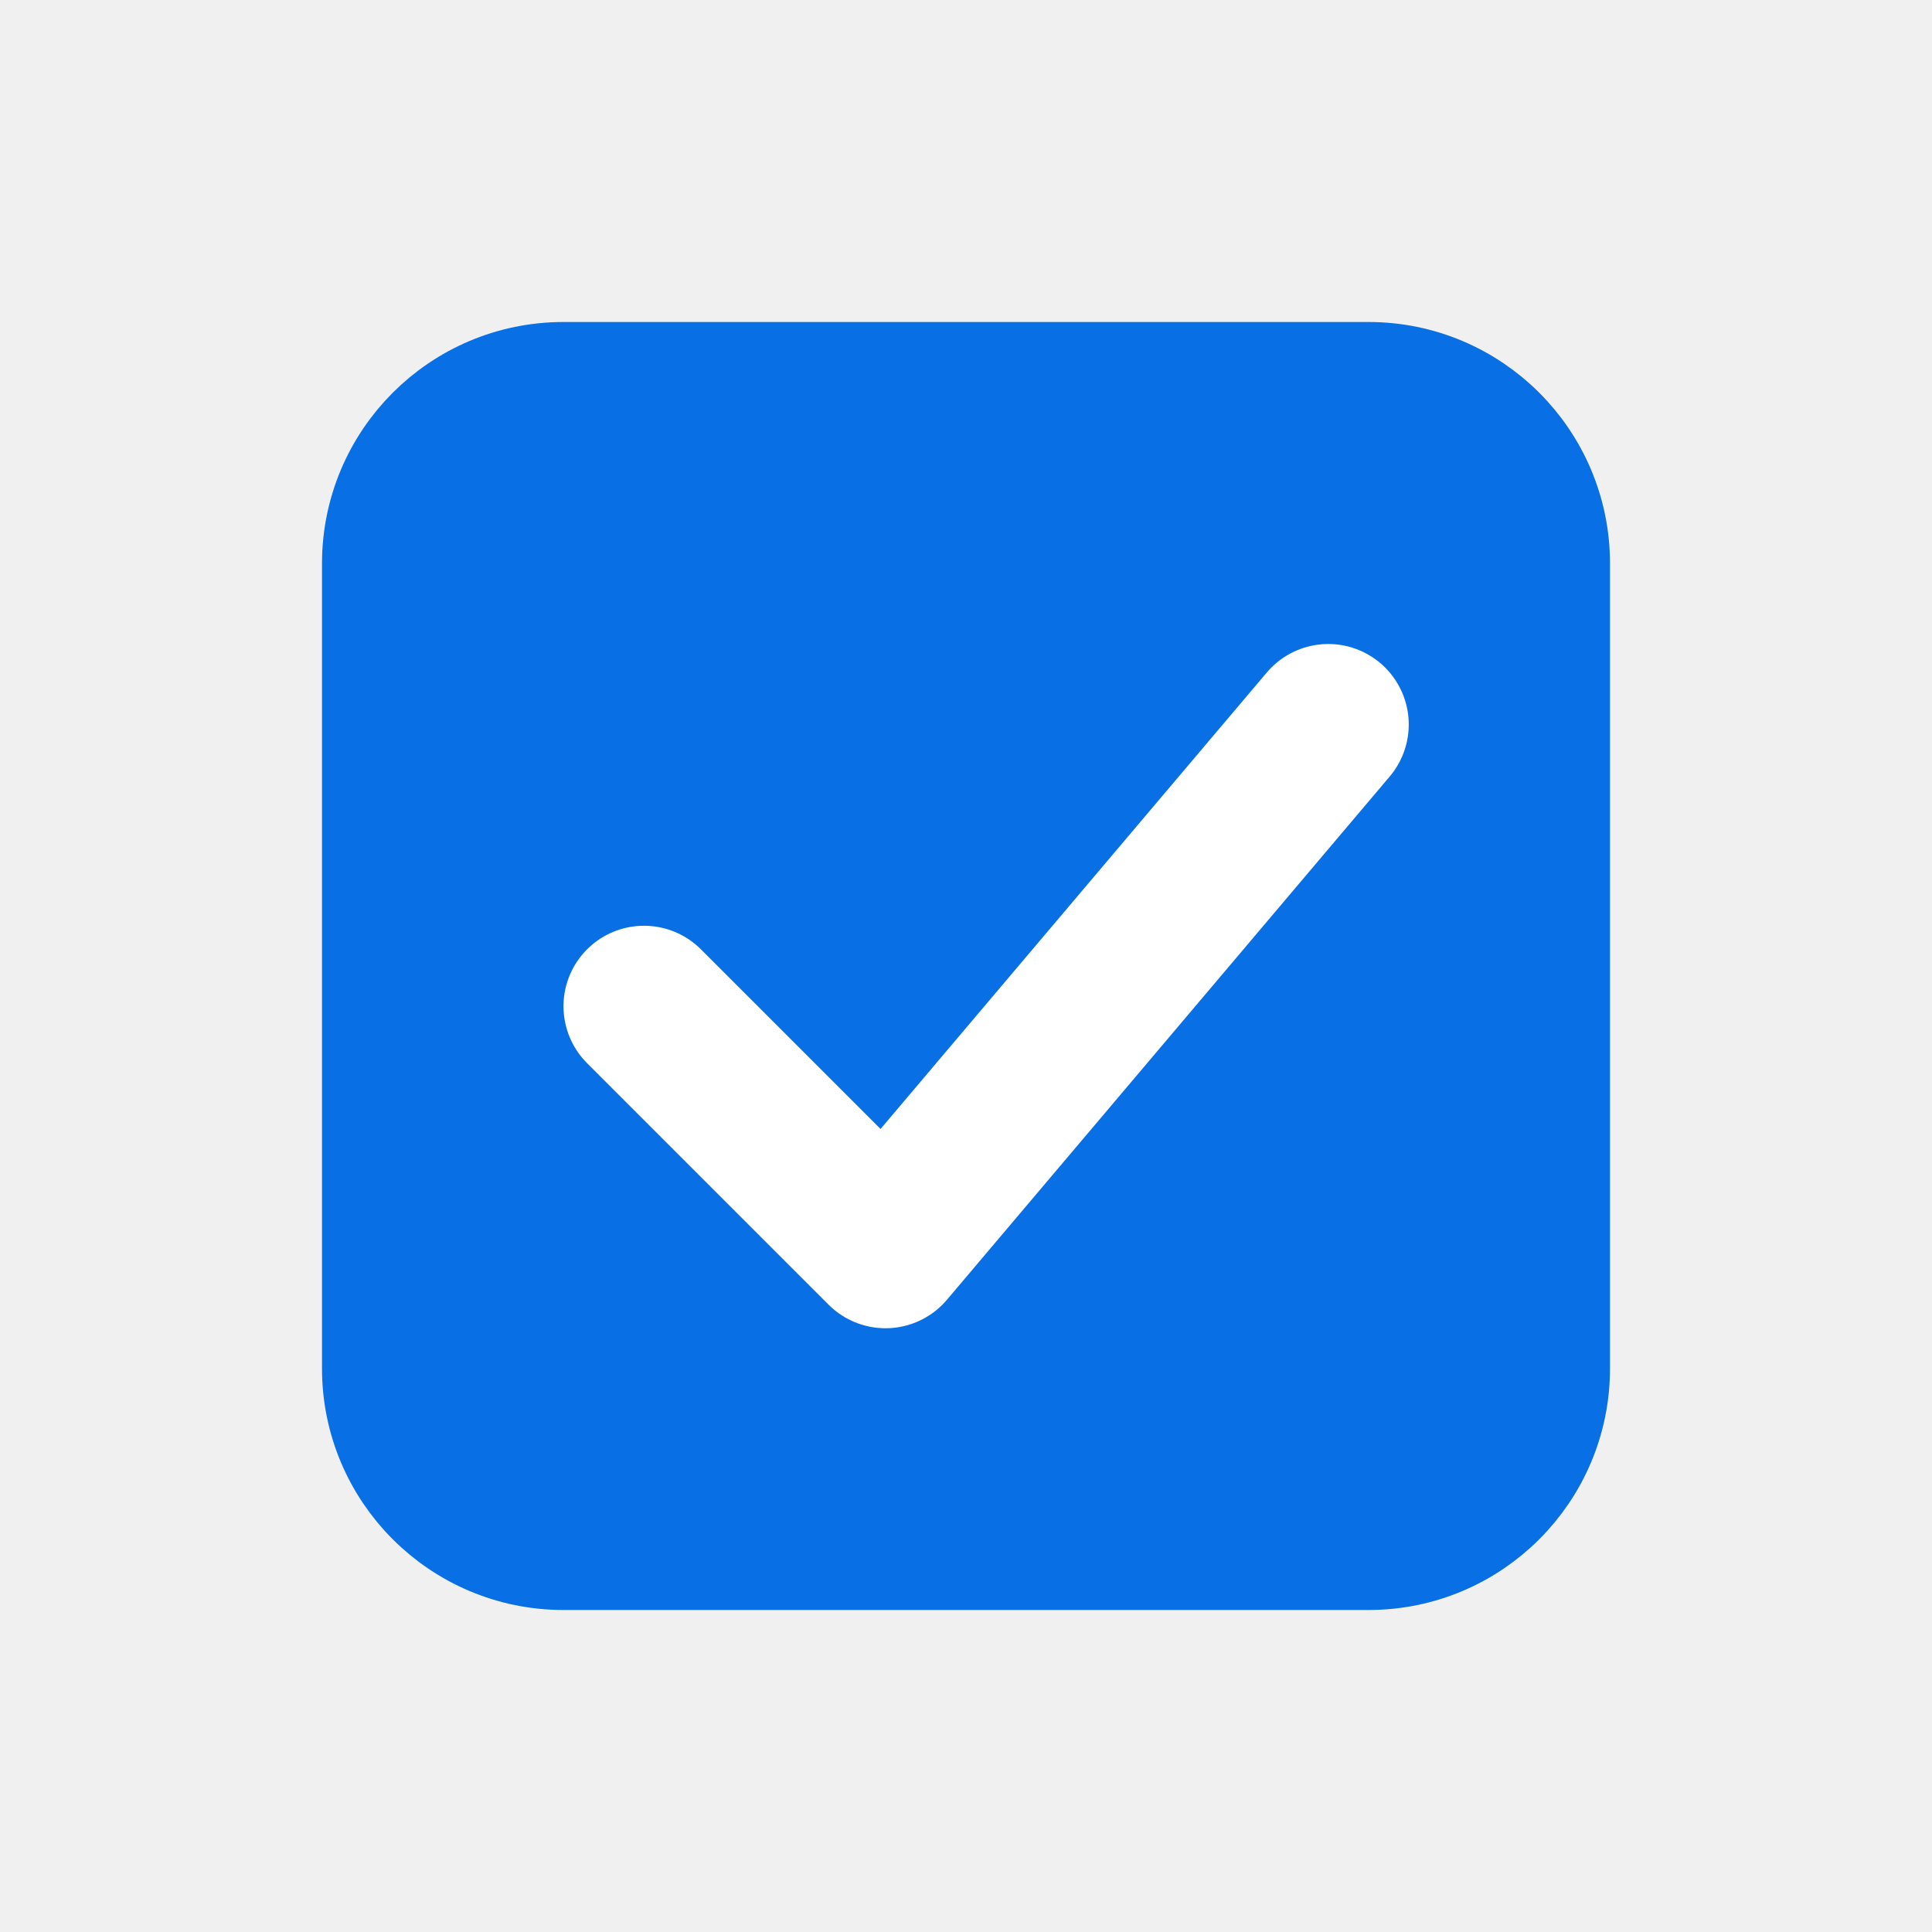
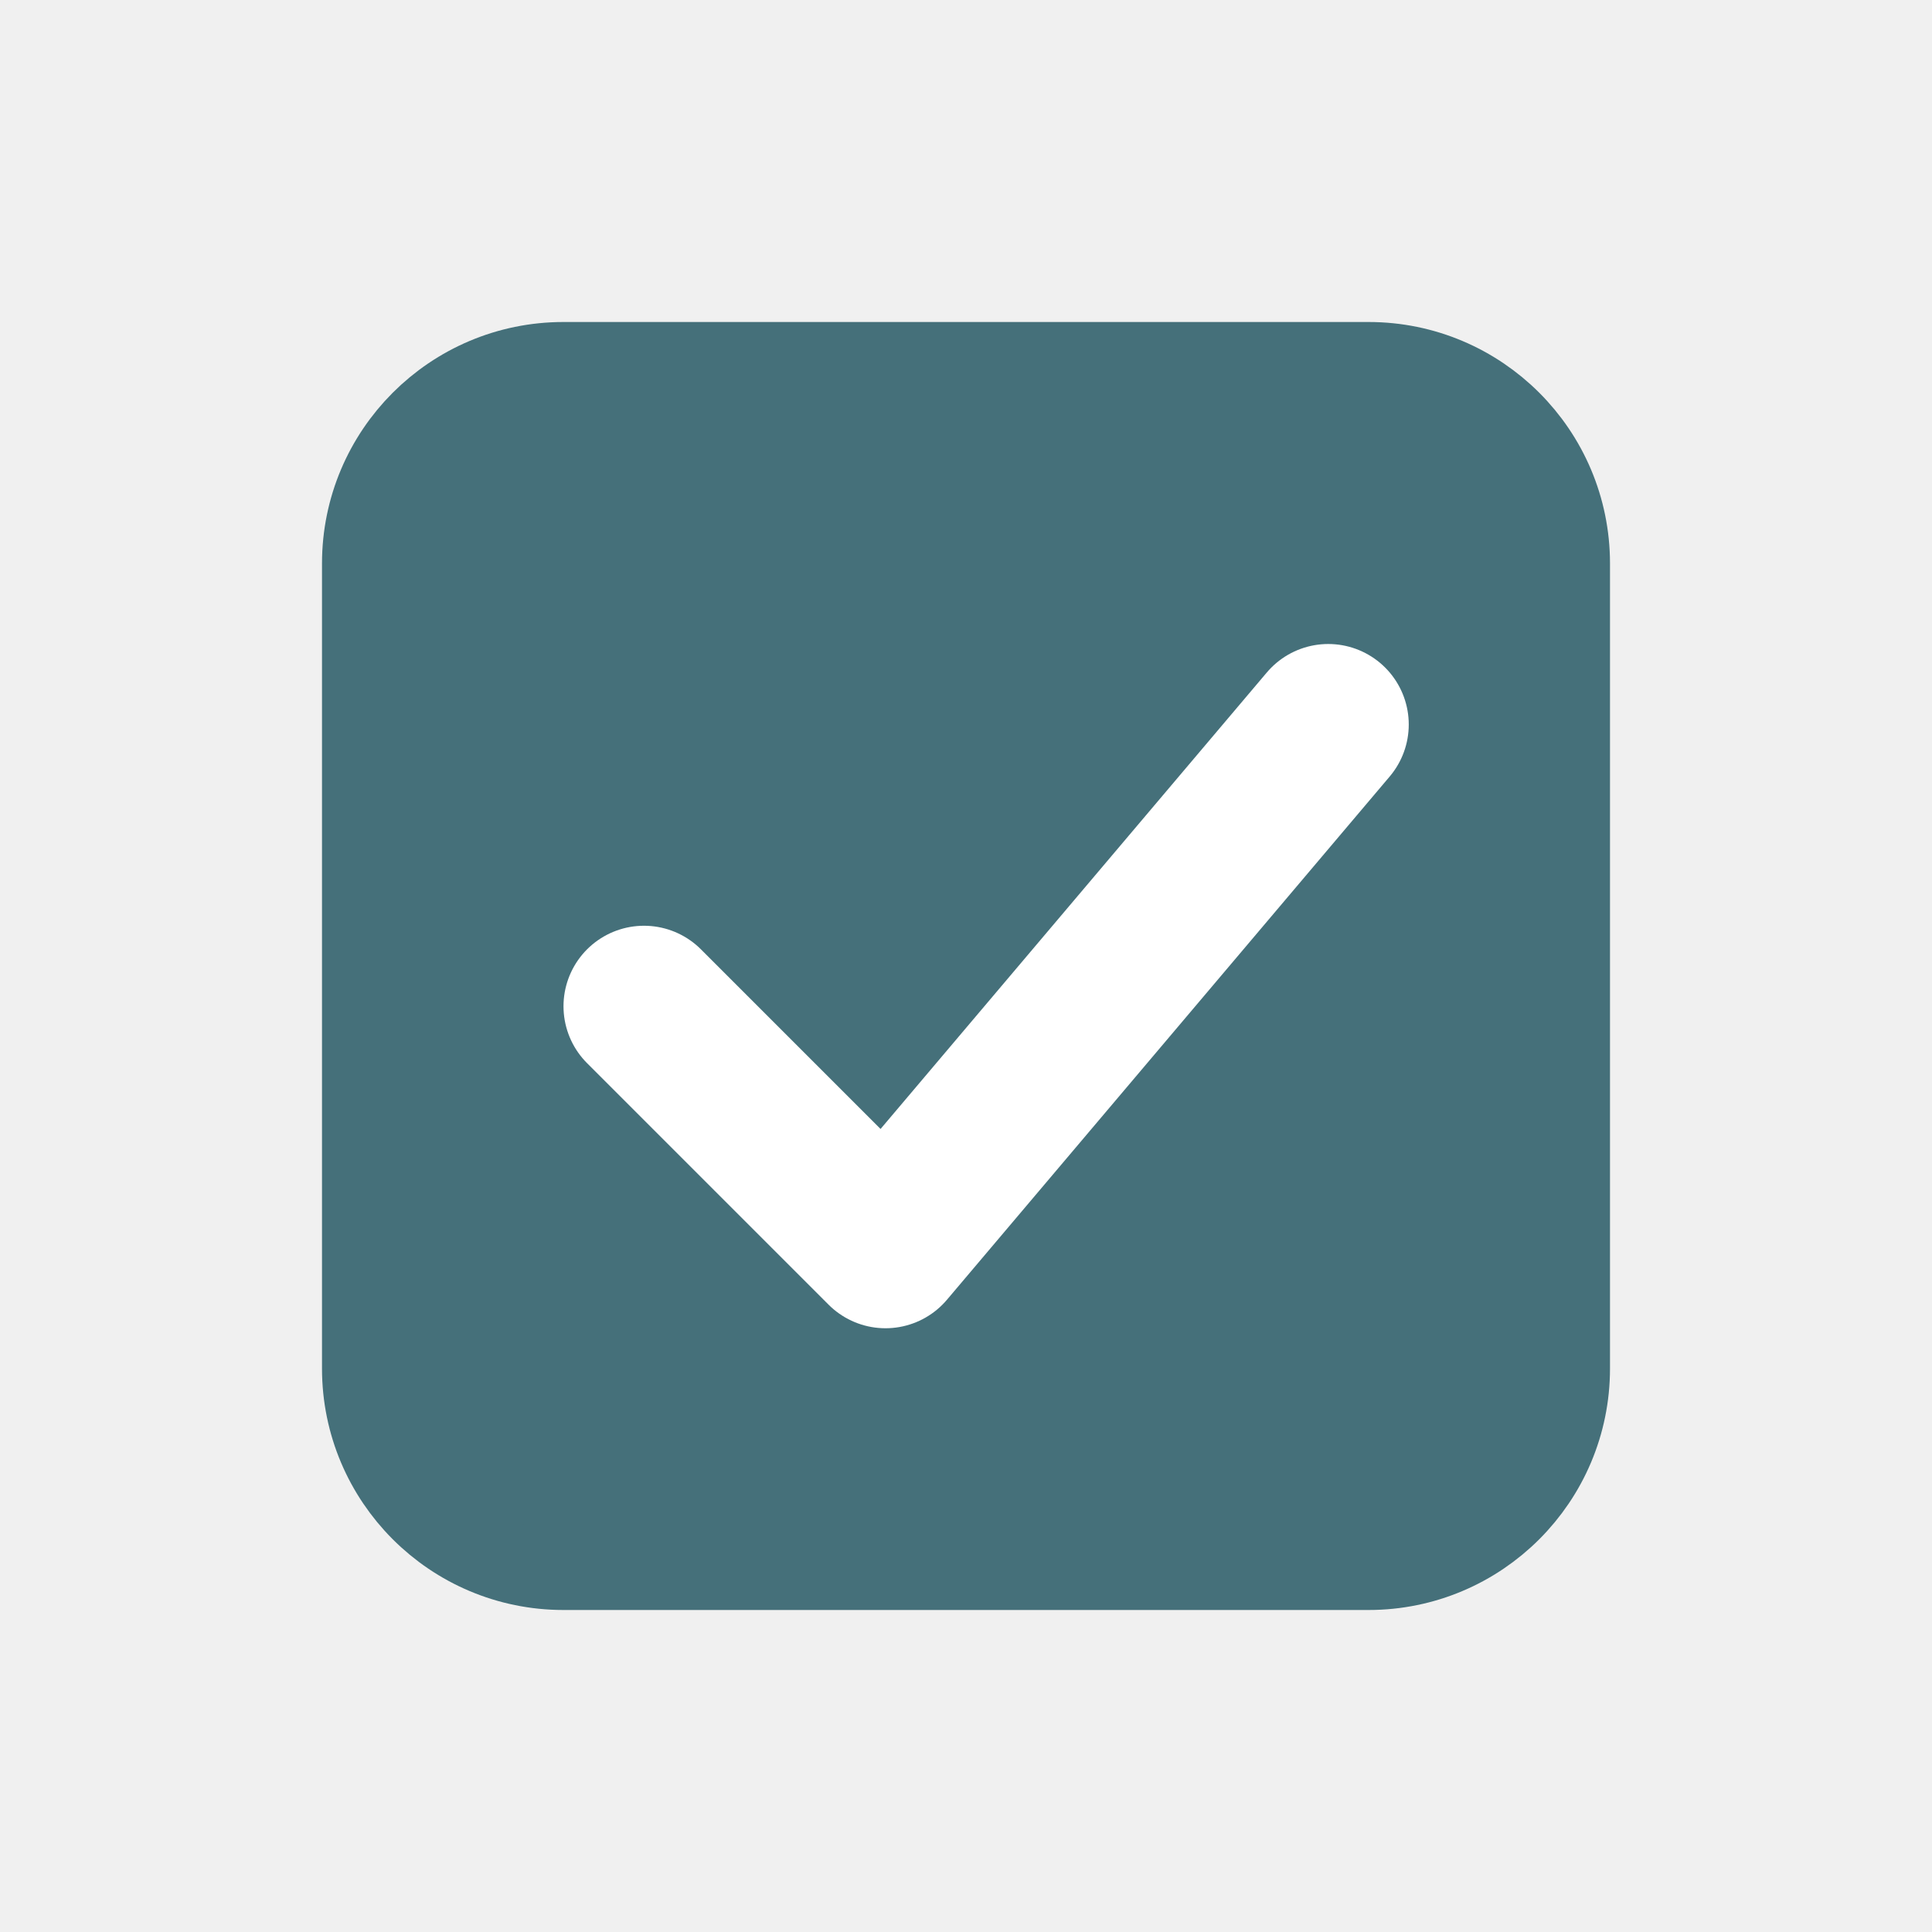
<svg xmlns="http://www.w3.org/2000/svg" width="24" height="24" viewBox="0 0 24 24" fill="none">
-   <rect id="Checkbox.Background.Selected_Checkbox.Border.Selected" x="4.5" y="4.5" width="15" height="15" rx="2.5" fill="#0870E4" stroke="#0870E4" />
+   <rect id="Checkbox.Background.Selected_Checkbox.Border.Selected" x="4.5" y="4.5" width="15" height="15" rx="2.5" fill="#45707A" stroke="#45707A" />
  <path id="Checkbox.Foreground.Selected" d="M8 12.5L11 15.5L16.5 9" stroke="white" stroke-width="2" stroke-linecap="round" stroke-linejoin="round" />
</svg>
